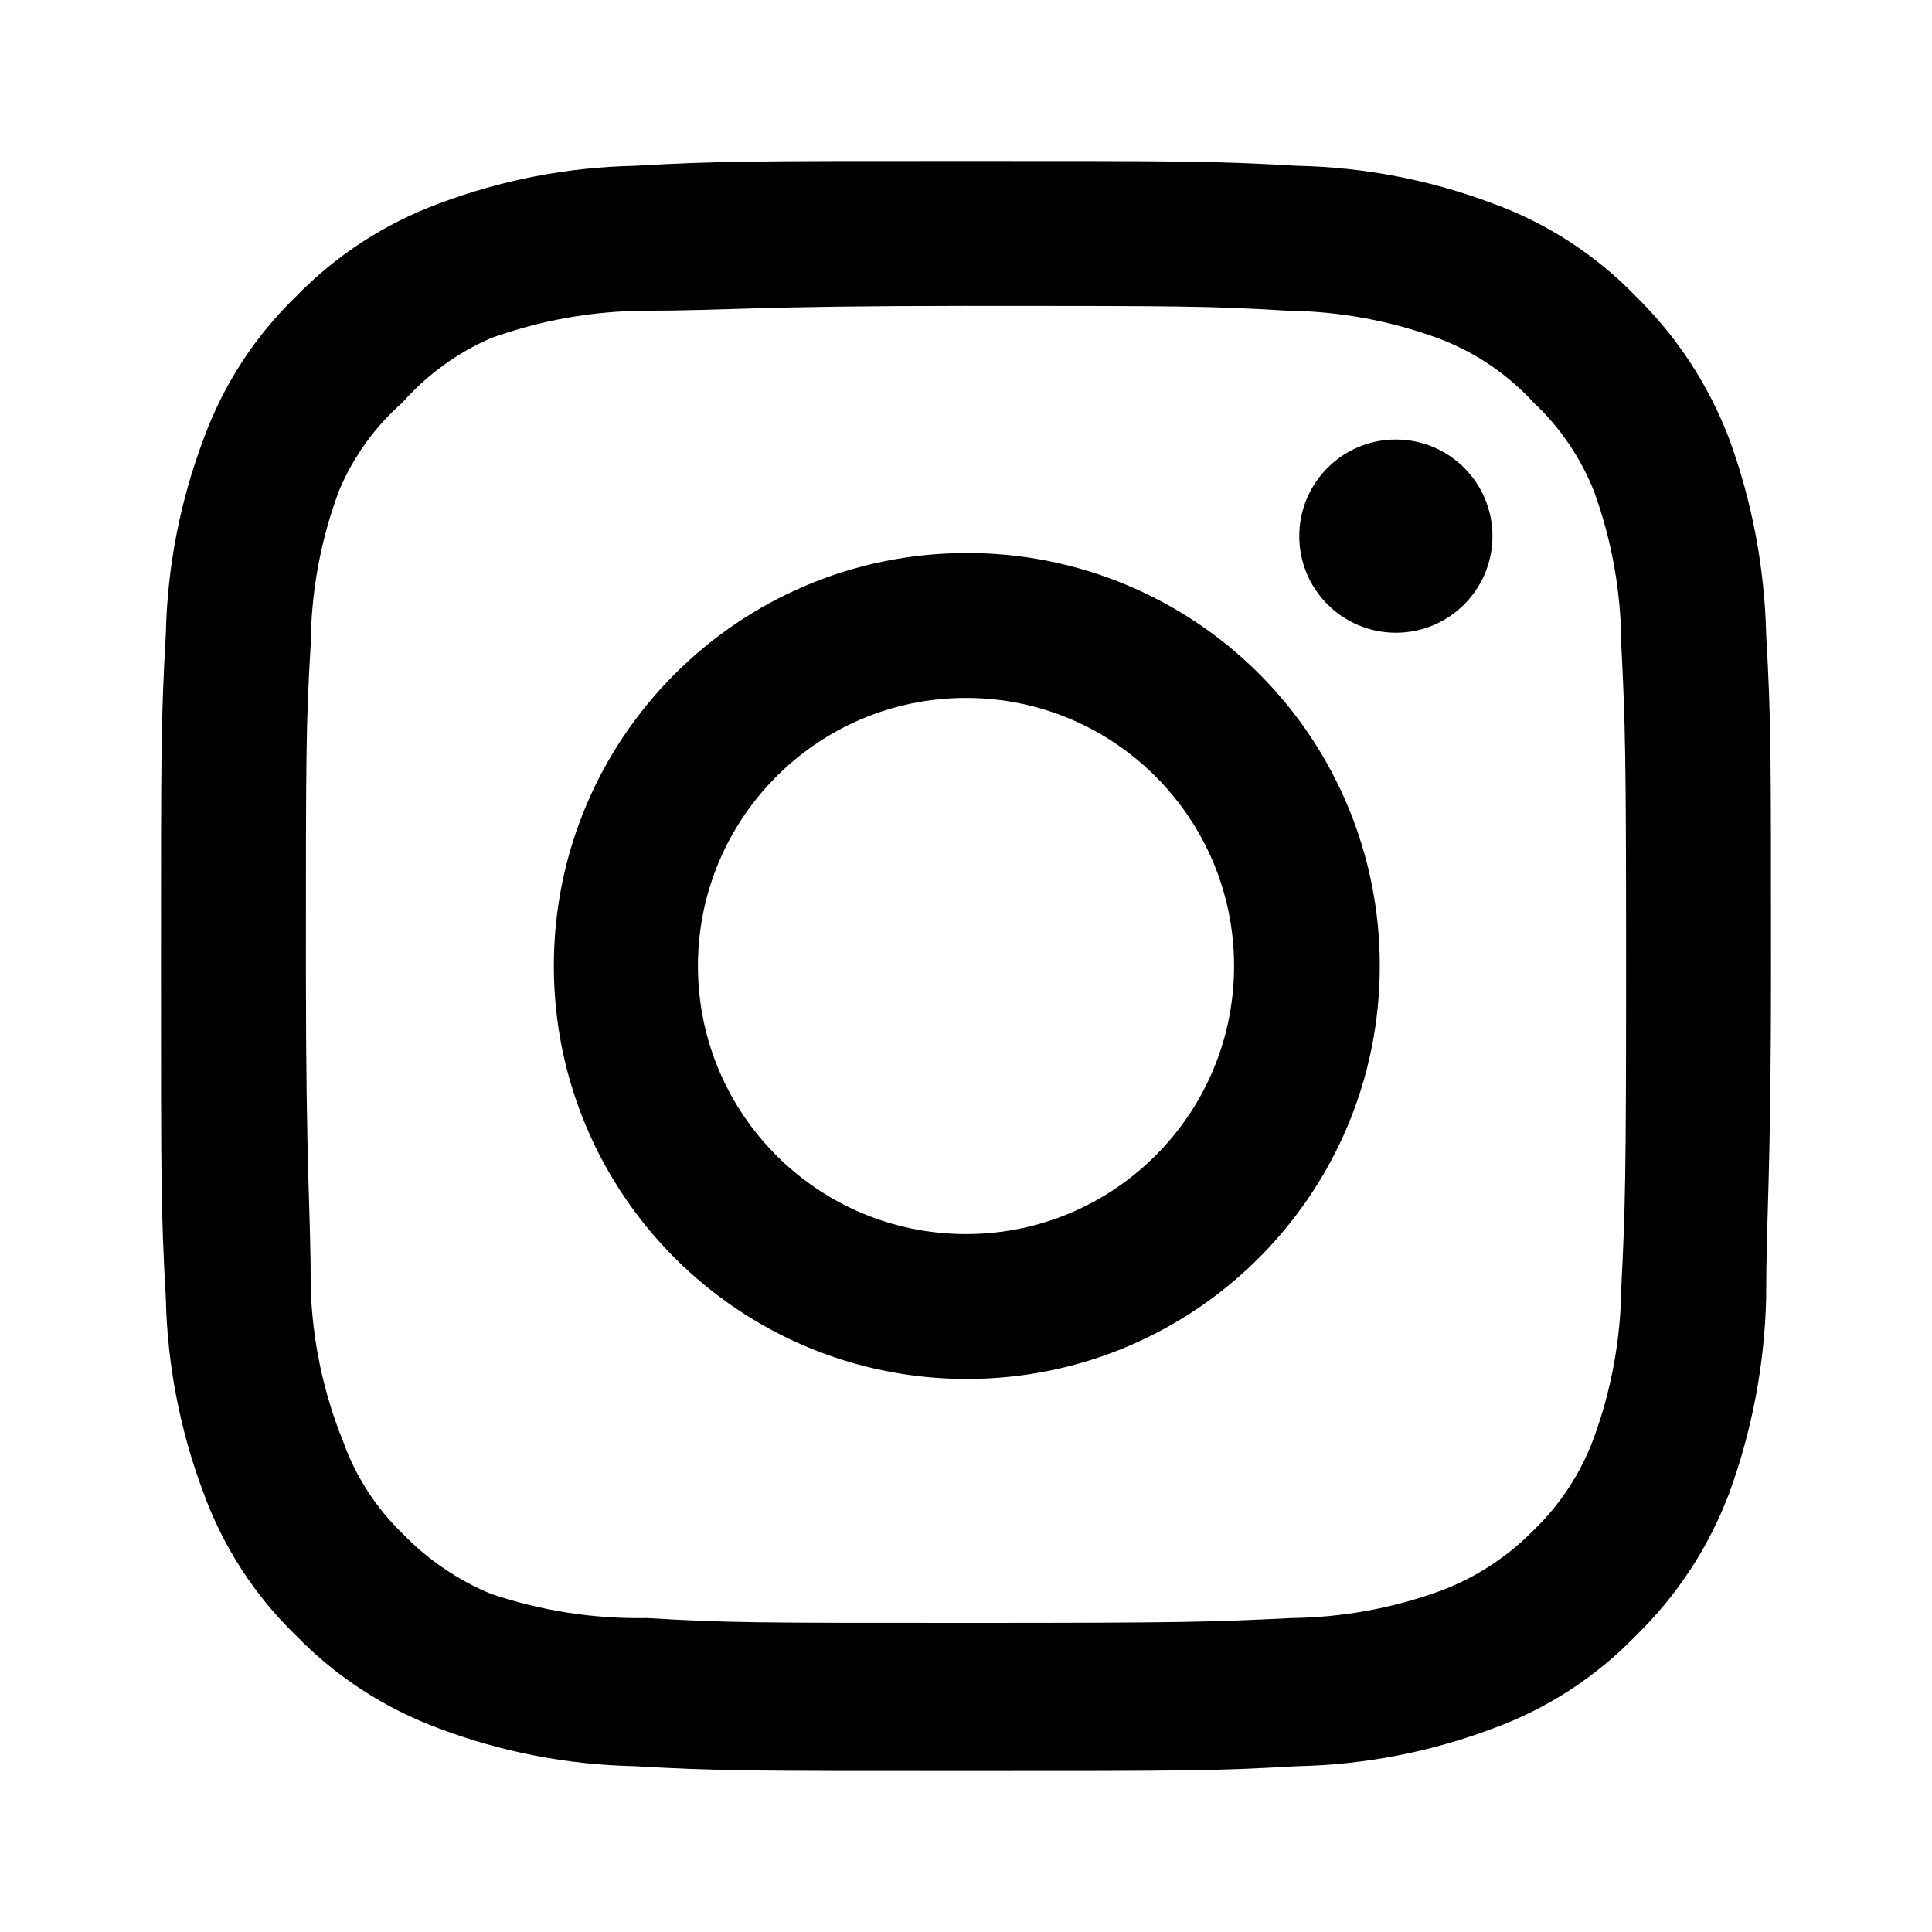
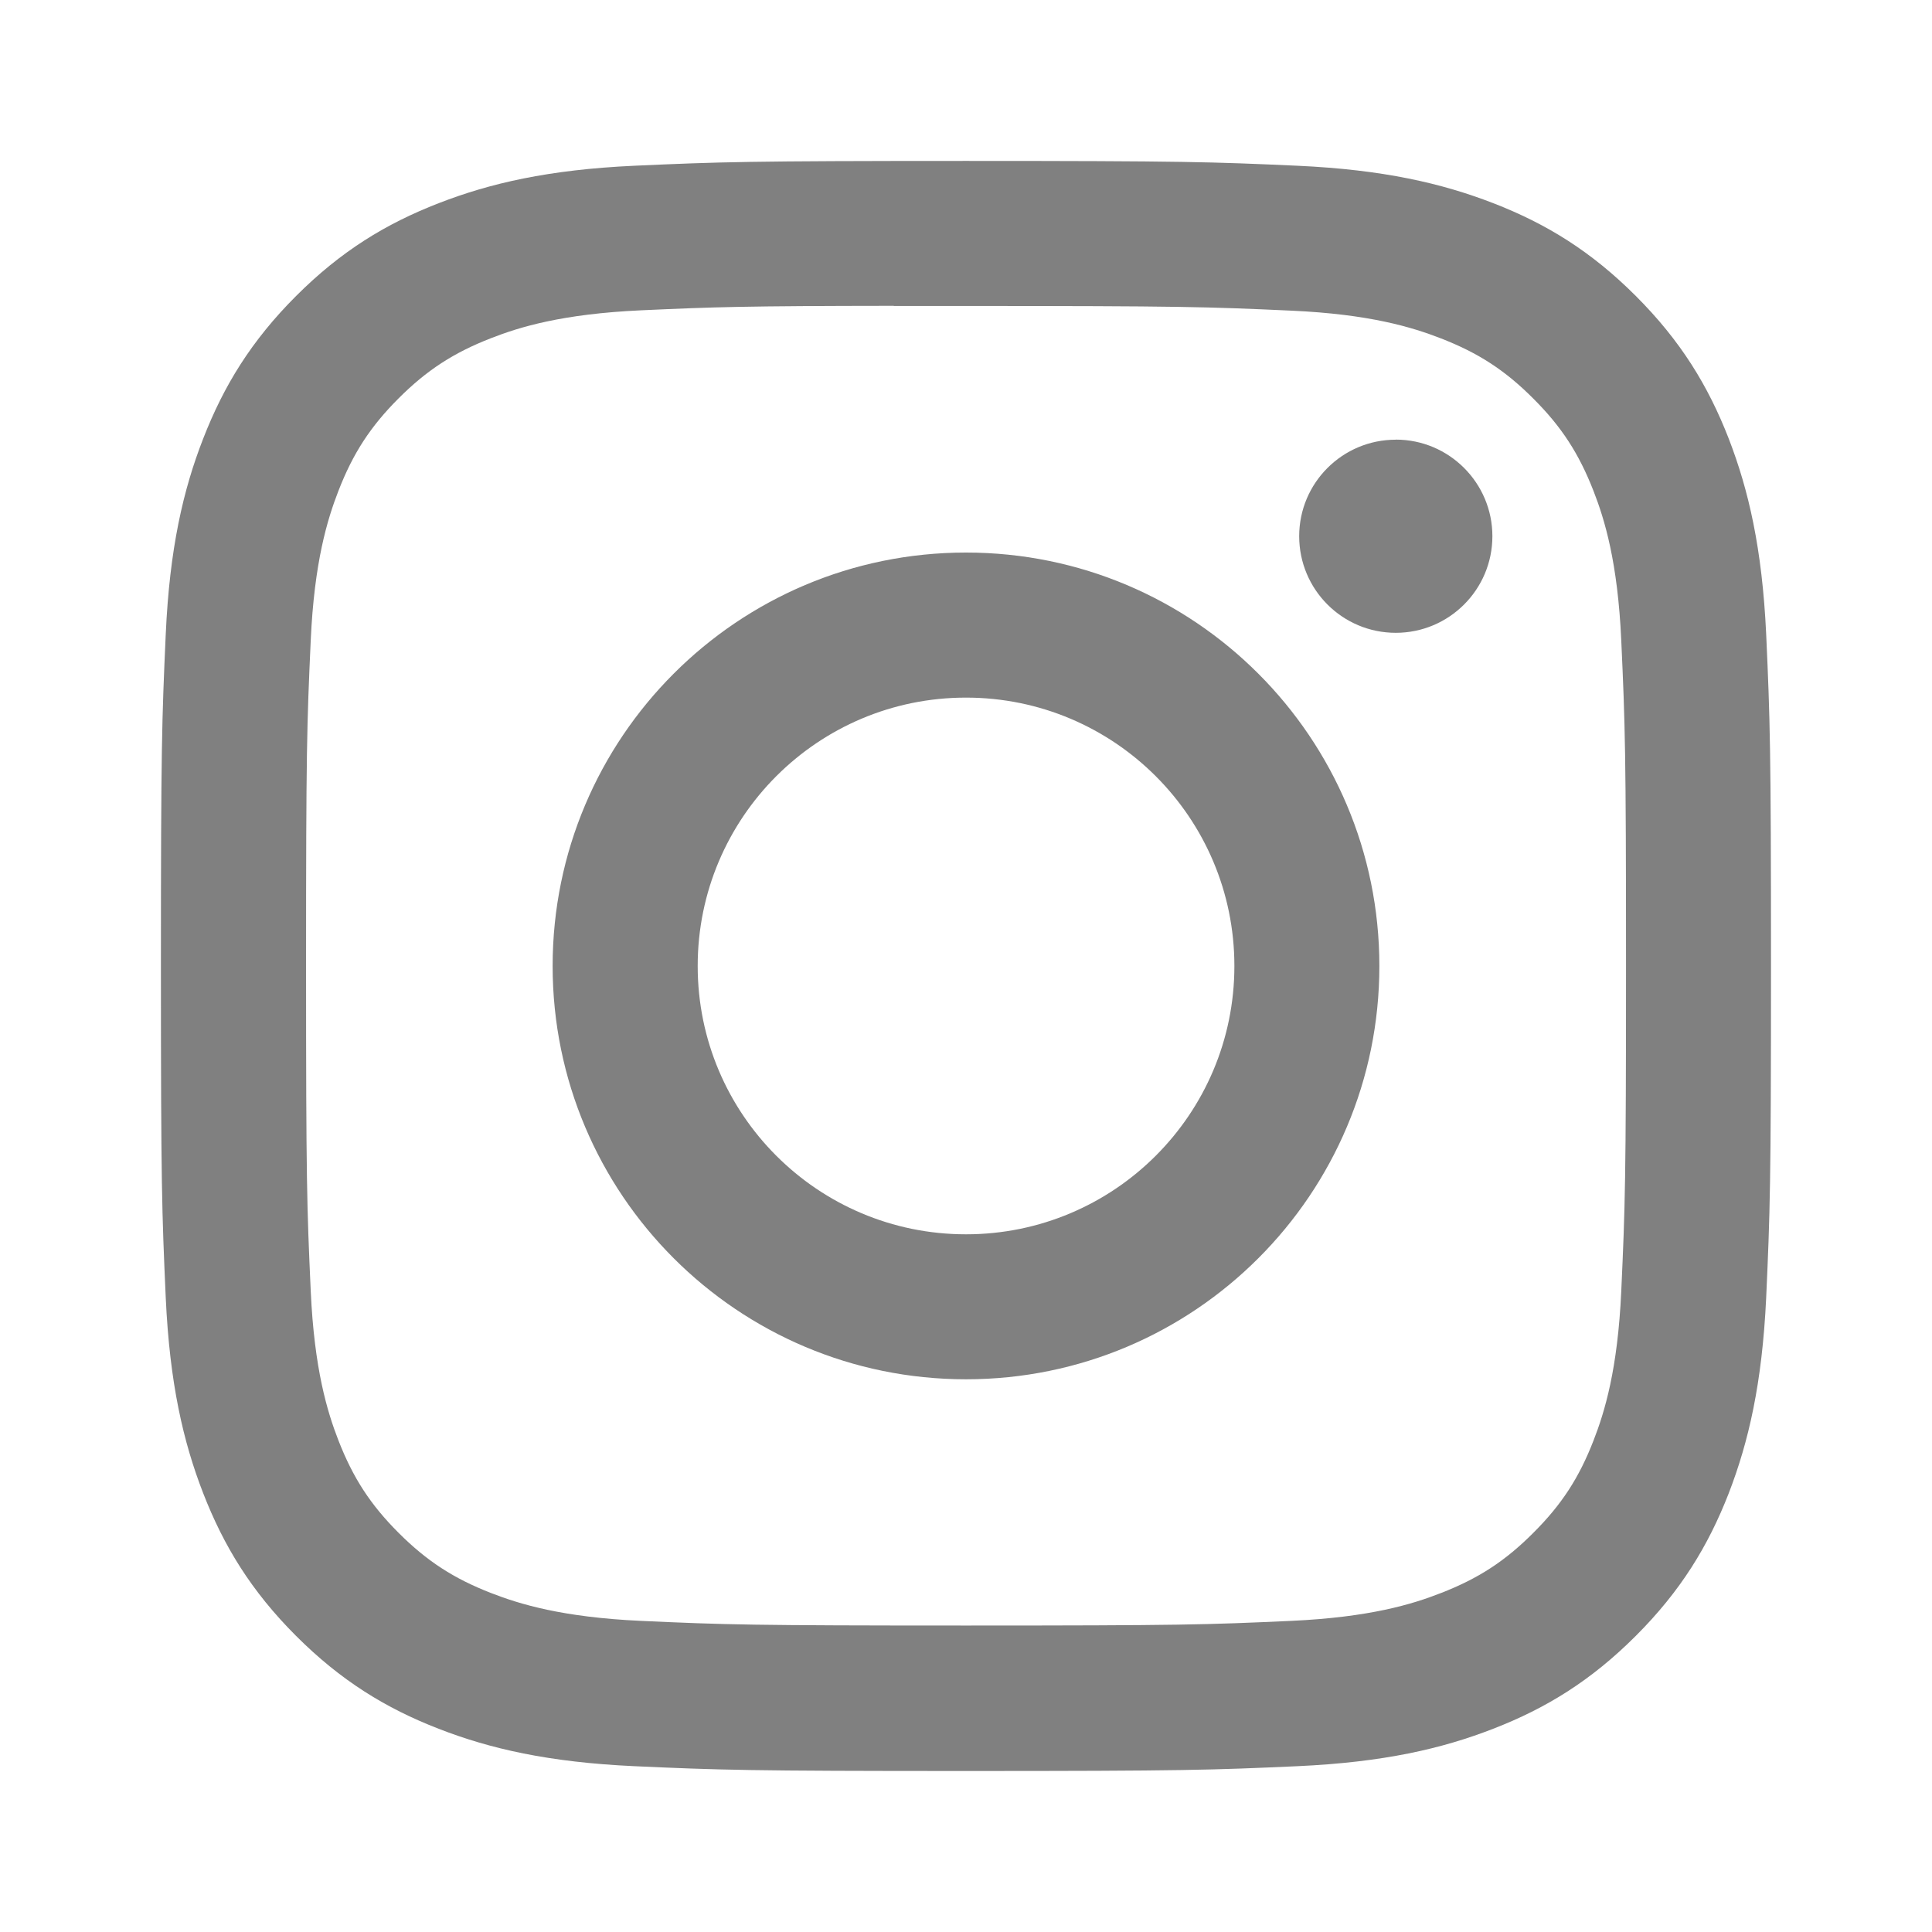
- <svg xmlns="http://www.w3.org/2000/svg" fill="#000000" width="800px" height="800px" viewBox="0 0 24 24" data-name="Layer 1">
-   <path d="M17.34,5.46h0a1.2,1.2,0,1,0,1.2,1.2A1.2,1.2,0,0,0,17.34,5.46Zm4.6,2.42a7.59,7.59,0,0,0-.46-2.43,4.94,4.94,0,0,0-1.16-1.77,4.7,4.7,0,0,0-1.77-1.15,7.3,7.3,0,0,0-2.43-.47C15.06,2,14.72,2,12,2s-3.06,0-4.12.06a7.3,7.3,0,0,0-2.43.47A4.78,4.78,0,0,0,3.68,3.68,4.7,4.7,0,0,0,2.53,5.45a7.3,7.3,0,0,0-.47,2.43C2,8.94,2,9.28,2,12s0,3.06.06,4.12a7.3,7.3,0,0,0,.47,2.43,4.7,4.7,0,0,0,1.15,1.77,4.78,4.78,0,0,0,1.77,1.15,7.3,7.3,0,0,0,2.43.47C8.94,22,9.28,22,12,22s3.06,0,4.12-.06a7.3,7.3,0,0,0,2.43-.47,4.7,4.7,0,0,0,1.77-1.15,4.85,4.85,0,0,0,1.16-1.77,7.59,7.59,0,0,0,.46-2.43c0-1.06.06-1.4.06-4.12S22,8.94,21.94,7.88ZM20.14,16a5.61,5.61,0,0,1-.34,1.86,3.06,3.06,0,0,1-.75,1.15,3.19,3.19,0,0,1-1.15.75,5.61,5.61,0,0,1-1.86.34c-1,.05-1.37.06-4,.06s-3,0-4-.06A5.73,5.73,0,0,1,6.1,19.8,3.27,3.27,0,0,1,5,19.05a3,3,0,0,1-.74-1.15A5.54,5.54,0,0,1,3.86,16c0-1-.06-1.37-.06-4s0-3,.06-4A5.54,5.54,0,0,1,4.21,6.1,3,3,0,0,1,5,5,3.14,3.14,0,0,1,6.1,4.2,5.73,5.73,0,0,1,8,3.86c1,0,1.37-.06,4-.06s3,0,4,.06a5.61,5.61,0,0,1,1.86.34A3.06,3.06,0,0,1,19.05,5,3.06,3.06,0,0,1,19.8,6.1,5.61,5.61,0,0,1,20.14,8c.05,1,.06,1.37.06,4S20.19,15,20.14,16ZM12,6.87A5.13,5.13,0,1,0,17.14,12,5.12,5.12,0,0,0,12,6.87Zm0,8.46A3.33,3.33,0,1,1,15.33,12,3.33,3.33,0,0,1,12,15.33Z" />
+ <svg xmlns="http://www.w3.org/2000/svg" width="24" height="24" viewBox="0 0 24 24" fill="none">
+   <path fill-rule="evenodd" clip-rule="evenodd" d="M12 1.999C9.284 1.999 8.944 2.011 7.877 2.059C6.812 2.108 6.085 2.277 5.45 2.524C4.792 2.779 4.234 3.121 3.678 3.677C3.122 4.233 2.78 4.791 2.524 5.449C2.276 6.085 2.107 6.812 2.059 7.876C2.011 8.943 1.999 9.284 1.999 12C1.999 14.716 2.011 15.055 2.059 16.122C2.108 17.187 2.277 17.913 2.524 18.549C2.78 19.207 3.121 19.765 3.677 20.321C4.233 20.877 4.791 21.22 5.448 21.475C6.085 21.723 6.812 21.891 7.876 21.94C8.943 21.988 9.283 22 11.999 22C14.715 22 15.055 21.988 16.122 21.94C17.187 21.891 17.914 21.723 18.55 21.475C19.208 21.22 19.765 20.877 20.321 20.321C20.877 19.765 21.219 19.207 21.475 18.55C21.721 17.913 21.89 17.187 21.94 16.122C21.988 15.056 22 14.716 22 12C22 9.284 21.988 8.943 21.94 7.876C21.89 6.811 21.721 6.085 21.475 5.449C21.219 4.791 20.877 4.233 20.321 3.677C19.765 3.121 19.208 2.779 18.55 2.524C17.912 2.277 17.185 2.108 16.12 2.059C15.054 2.011 14.714 1.999 11.997 1.999H12ZM11.103 3.801C11.277 3.801 11.465 3.801 11.667 3.801H11.667L12 3.801C14.671 3.801 14.987 3.811 16.041 3.859C17.017 3.903 17.546 4.066 17.898 4.203C18.365 4.384 18.698 4.601 19.047 4.951C19.398 5.301 19.614 5.634 19.796 6.101C19.933 6.453 20.096 6.982 20.14 7.957C20.188 9.012 20.199 9.328 20.199 11.997C20.199 14.666 20.188 14.983 20.14 16.037C20.096 17.012 19.933 17.541 19.796 17.893C19.615 18.36 19.398 18.692 19.047 19.042C18.698 19.392 18.365 19.609 17.898 19.79C17.546 19.928 17.017 20.09 16.041 20.135C14.987 20.183 14.671 20.193 12 20.193C9.33 20.193 9.014 20.183 7.959 20.135C6.984 20.09 6.455 19.927 6.102 19.79C5.636 19.609 5.302 19.392 4.952 19.042C4.602 18.692 4.386 18.36 4.204 17.893C4.067 17.541 3.904 17.011 3.86 16.036C3.812 14.982 3.802 14.665 3.802 11.995C3.802 9.324 3.812 9.009 3.86 7.955C3.904 6.98 4.067 6.451 4.204 6.098C4.385 5.631 4.602 5.298 4.952 4.948C5.302 4.598 5.636 4.381 6.102 4.2C6.455 4.062 6.984 3.9 7.959 3.855C8.882 3.813 9.239 3.801 11.103 3.799V3.801ZM17.339 5.462C16.676 5.462 16.139 5.999 16.139 6.661C16.139 7.324 16.676 7.861 17.339 7.861C18.001 7.861 18.539 7.324 18.539 6.661C18.539 5.999 18.001 5.461 17.339 5.461V5.462ZM6.865 12C6.865 9.163 9.164 6.864 12 6.864C14.836 6.864 17.135 9.163 17.135 12C17.135 14.836 14.837 17.134 12 17.134C9.164 17.134 6.865 14.836 6.865 12ZM15.334 12C15.334 10.158 13.841 8.666 12 8.666C10.159 8.666 8.667 10.158 8.667 12C8.667 13.841 10.159 15.333 12 15.333C13.841 15.333 15.334 13.841 15.334 12Z" fill="#808080" />
</svg>
